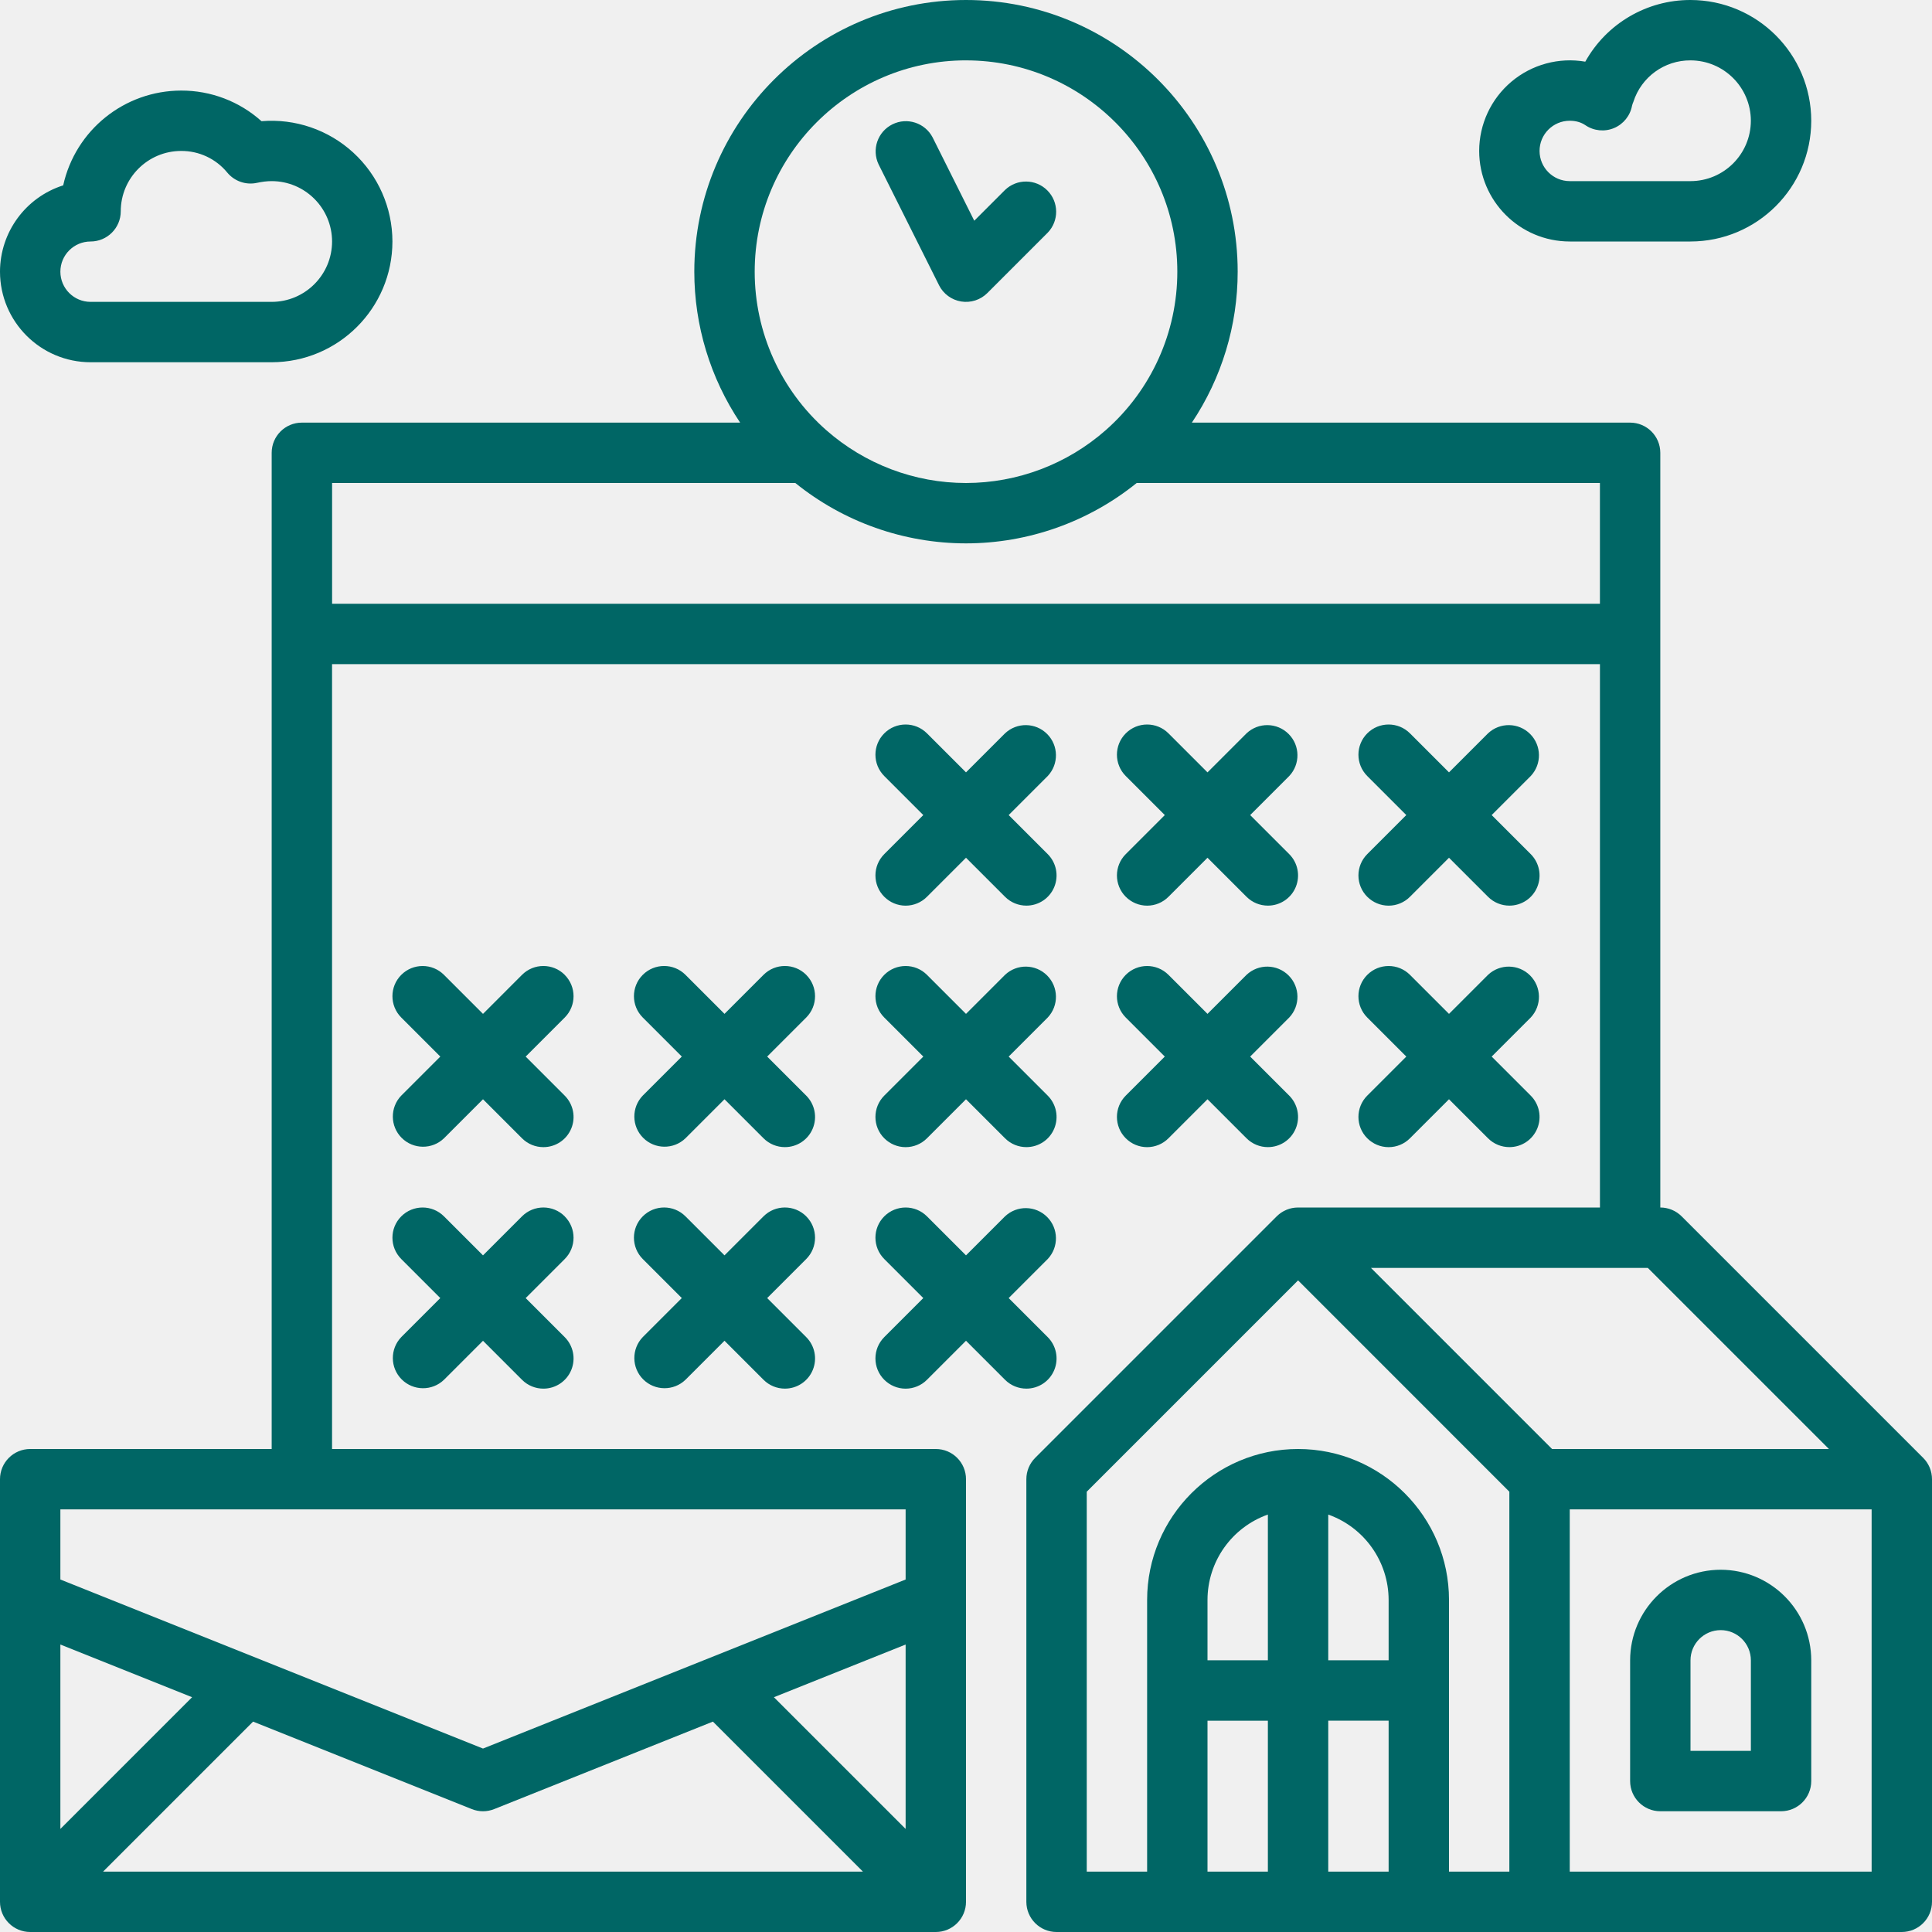
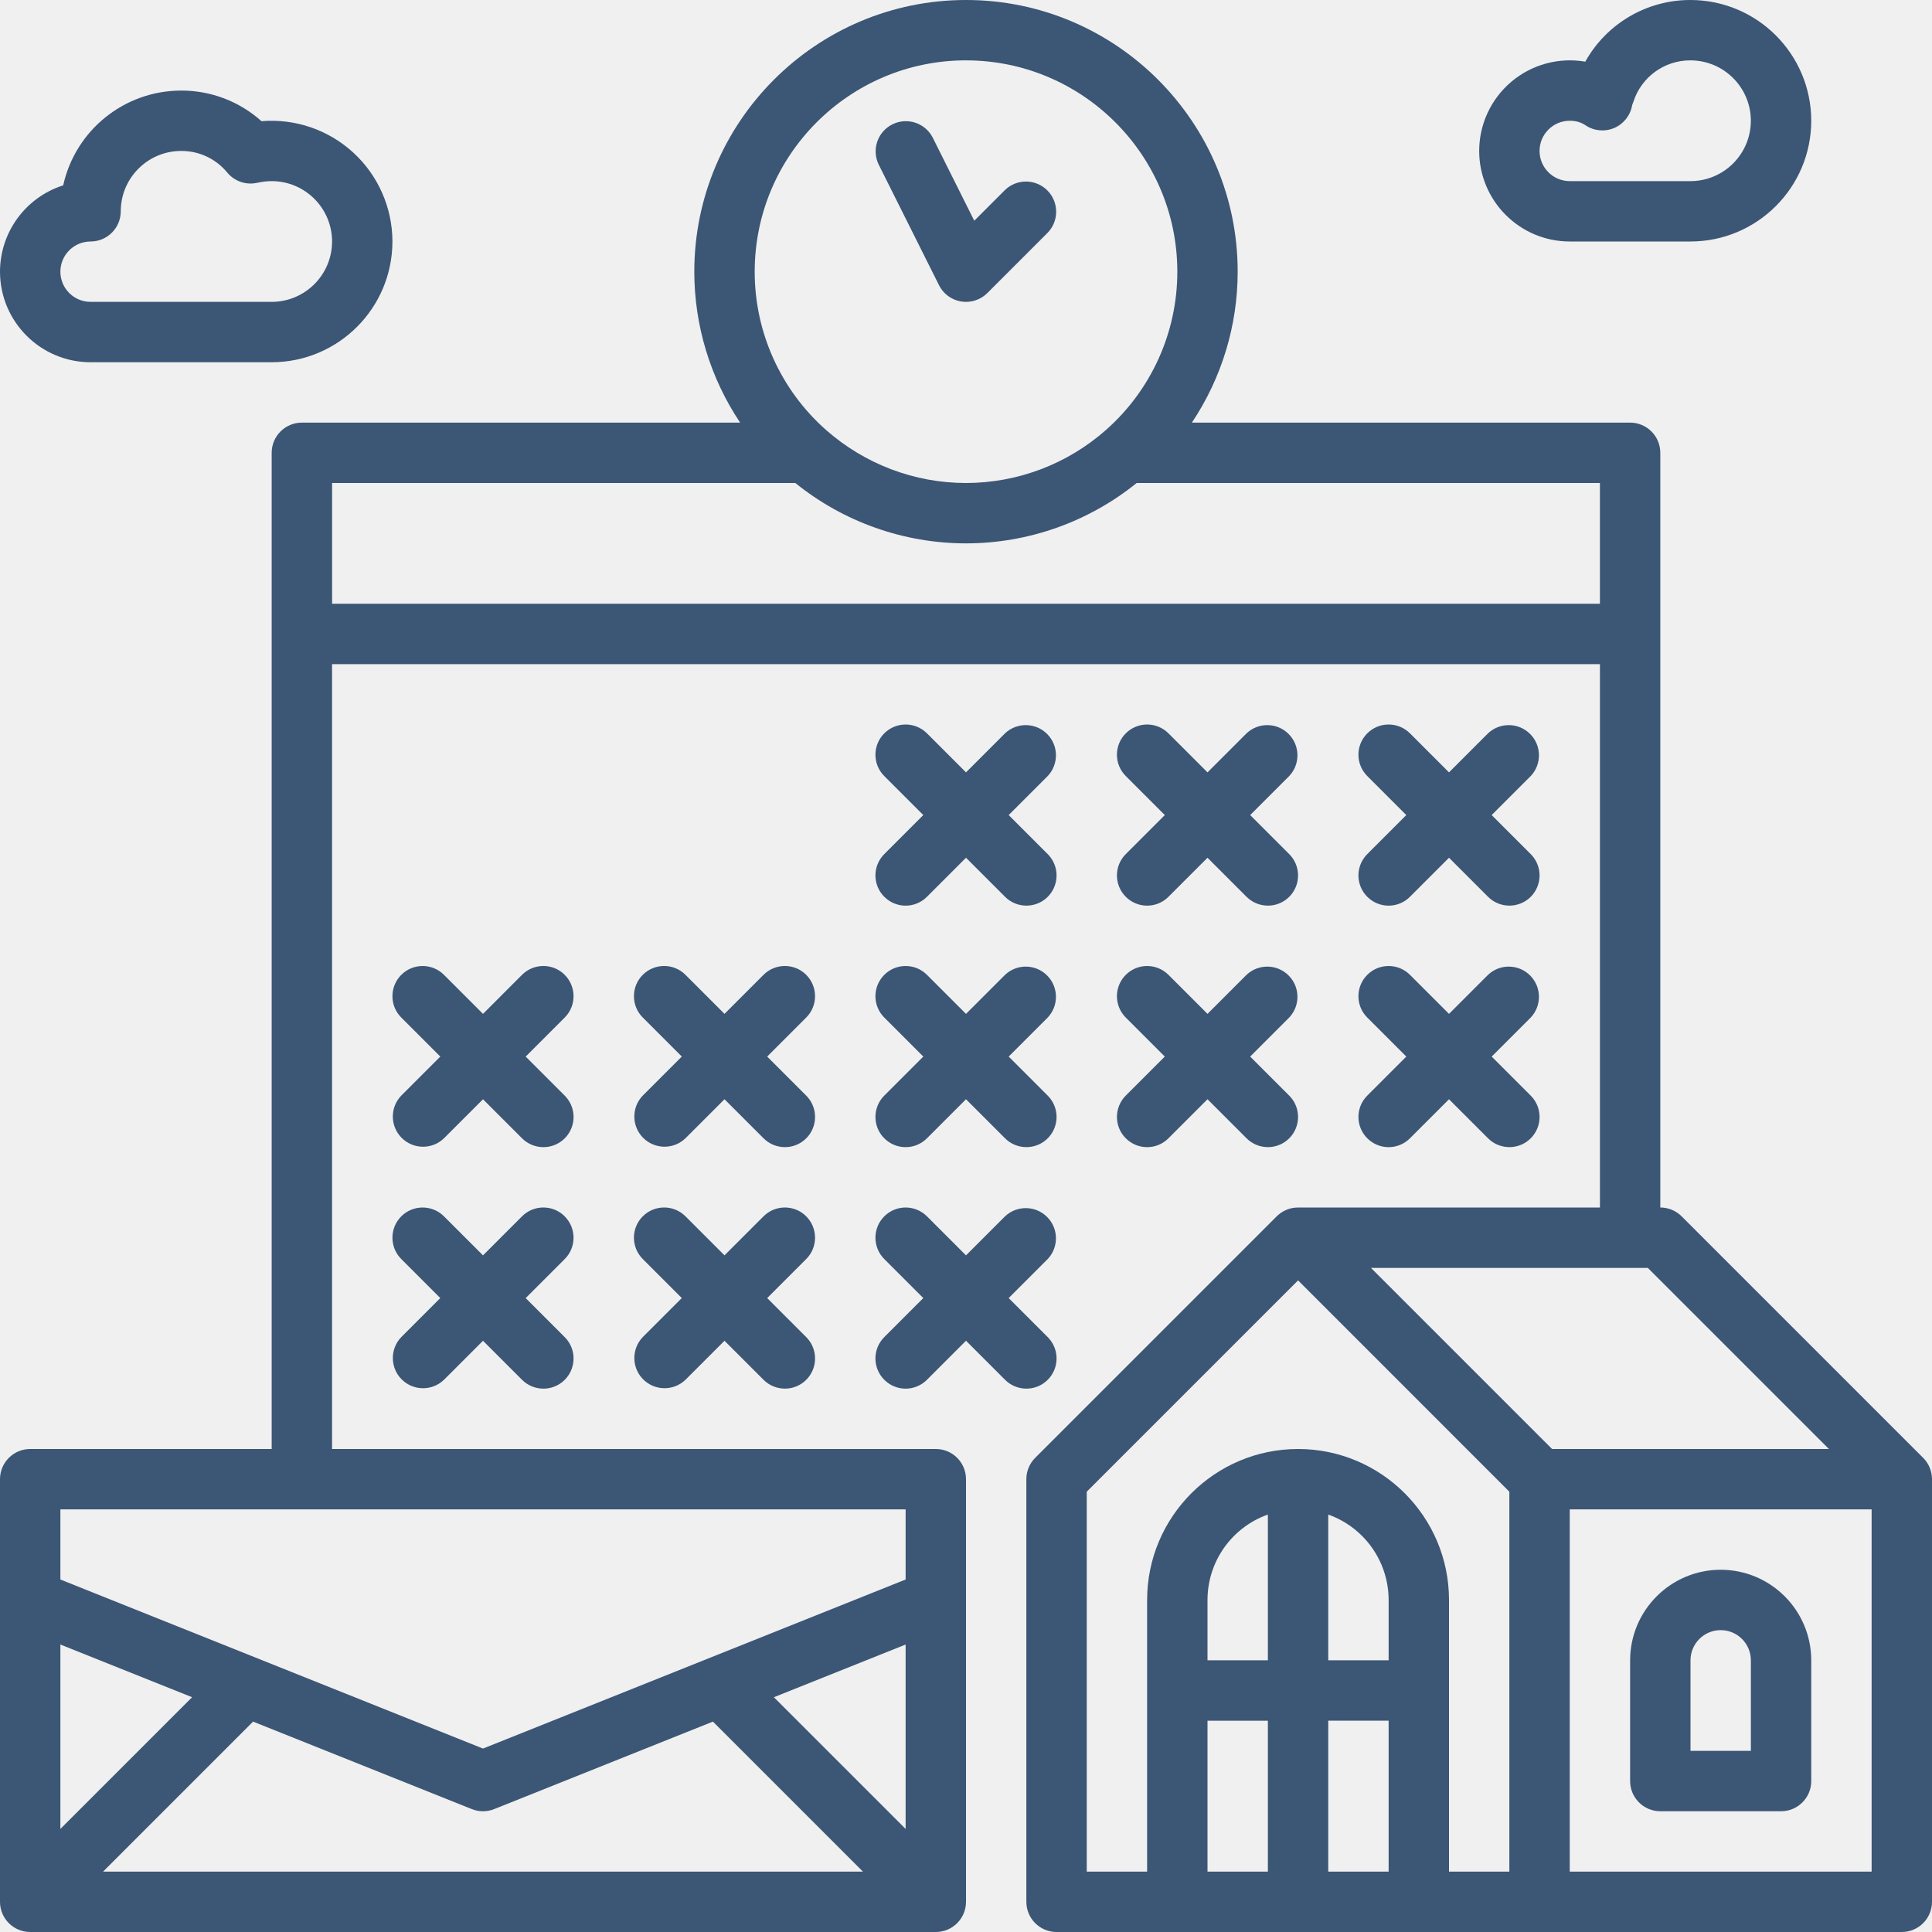
<svg xmlns="http://www.w3.org/2000/svg" width="100" height="100" fill="none">
-   <g clip-path="url(#clip0_69_452)" fill="#006665">
+   <g clip-path="url(#clip0_69_452)" fill="#3C5675">
    <path d="M99.992 76.408c-.002-.022-.006-.044-.01-.066a1.24 1.24 0 00-.012-.085c-.005-.026-.012-.05-.019-.076l-.018-.072-.026-.073c-.009-.024-.016-.048-.026-.072l-.03-.066c-.012-.024-.023-.049-.036-.072-.01-.021-.024-.041-.036-.061-.014-.024-.027-.047-.042-.07l-.047-.065c-.015-.02-.029-.04-.044-.058a1.547 1.547 0 00-.094-.104l-.01-.01-12.5-12.5a1.563 1.563 0 00-1.105-.458V23.437a1.563 1.563 0 00-1.562-1.562H61.691a14.058 14.058 0 002.371-7.813C64.063 6.309 57.755 0 50 0S35.937 6.308 35.937 14.063c0 2.78.826 5.5 2.372 7.812H15.625a1.563 1.563 0 00-1.563 1.563V75h-12.5A1.563 1.563 0 000 76.563v21.874A1.563 1.563 0 001.563 100h46.874A1.563 1.563 0 0050 98.437V76.564A1.563 1.563 0 0048.437 75h-31.25V34.375h65.626V62.5H67.186l-.034.002c-.04 0-.08.002-.119.006-.027.002-.053.007-.08.011-.023.004-.047.006-.071.011l-.084.02c-.022.006-.043.01-.064.017-.027.008-.053.018-.08.028l-.065.024a.893.893 0 00-.07.033.72.72 0 00-.069.033c-.022.011-.043.025-.064.037-.022.014-.045.026-.067.041l-.066.049c-.02.014-.039.027-.057.042-.036.03-.07.06-.103.093l-.011.01-12.5 12.5a1.564 1.564 0 00-.458 1.106v21.874A1.563 1.563 0 0054.688 100h43.75A1.563 1.563 0 00100 98.437V76.564c0-.052-.003-.103-.008-.155zm-59.935 11.44l6.818-2.728v9.545l-6.818-6.817zM36.9 89.11l7.765 7.765H5.335L13.1 89.11l11.32 4.528c.372.15.788.15 1.16 0L36.9 89.11zM3.125 94.665V85.12l6.818 2.727-6.818 6.818zm43.75-12.91L25 90.505l-21.875-8.75v-3.63h43.75v3.63zM50 3.125c6.03 0 10.938 4.906 10.938 10.938a10.92 10.92 0 01-3.704 8.201A10.952 10.952 0 0150 25c-2.659 0-5.228-.972-7.234-2.736a10.924 10.924 0 01-3.703-8.201C39.063 8.03 43.968 3.124 50 3.124zM17.187 25h23.979A14.07 14.07 0 0050 28.125 14.07 14.07 0 0058.834 25h23.978v6.25H17.189V25zm54.688 71.875H68.75v-7.813h3.125v7.813zm0-10.938H68.75v-7.543a4.695 4.695 0 013.125 4.418v3.126zm-6.25 0H62.5v-3.124a4.695 4.695 0 013.125-4.42v7.544zM62.5 89.064h3.125v7.812H62.5v-7.813zm15.625 7.812H75V82.812C75 78.505 71.495 75 67.187 75c-4.307 0-7.812 3.505-7.812 7.813v14.062H56.25V77.21l10.938-10.938L78.124 77.21v19.665zm-7.165-31.25h14.33L94.665 75h-14.33l-9.375-9.375zm25.915 31.25H81.25v-18.75h15.625v18.75z" />
    <path d="M85.938 93.75h6.25a1.563 1.563 0 001.562-1.563v-6.25a4.693 4.693 0 00-4.688-4.687 4.693 4.693 0 00-4.687 4.688v6.25a1.563 1.563 0 001.563 1.562zm1.562-7.813c0-.861.701-1.562 1.563-1.562.861 0 1.562.701 1.562 1.563v4.687H87.5v-4.688zm-41.73-39.52a1.558 1.558 0 002.21 0l2.02-2.02 2.02 2.02c.305.305.705.458 1.105.458a1.558 1.558 0 001.444-.965 1.563 1.563 0 00-.34-1.702l-2.02-2.02 2.02-2.02a1.563 1.563 0 00-2.209-2.21L50 39.978l-2.02-2.02a1.562 1.562 0 00-2.21 2.21l2.02 2.02-2.02 2.02a1.563 1.563 0 000 2.21zm12.5 0a1.558 1.558 0 002.21 0l2.02-2.02 2.02 2.02c.305.305.705.458 1.105.458a1.558 1.558 0 001.444-.965 1.563 1.563 0 00-.34-1.702l-2.02-2.02 2.02-2.02a1.563 1.563 0 00-2.209-2.21l-2.02 2.02-2.02-2.02a1.562 1.562 0 00-2.21 2.21l2.02 2.02-2.02 2.02a1.563 1.563 0 000 2.21zm12.5 0a1.558 1.558 0 002.21 0l2.02-2.02 2.02 2.02c.305.305.705.458 1.105.458a1.558 1.558 0 001.444-.965 1.563 1.563 0 00-.34-1.702l-2.02-2.02 2.02-2.02a1.563 1.563 0 00-2.209-2.21L75 39.978l-2.02-2.02a1.562 1.562 0 00-2.21 2.21l2.02 2.02-2.02 2.02a1.563 1.563 0 000 2.21zm-25 12.5a1.558 1.558 0 002.21 0l2.02-2.02 2.02 2.02c.305.305.705.458 1.105.458a1.558 1.558 0 001.444-.965 1.563 1.563 0 00-.34-1.702l-2.02-2.02 2.02-2.02a1.563 1.563 0 00-2.209-2.21L50 52.478l-2.02-2.02a1.562 1.562 0 00-2.21 2.21l2.02 2.02-2.02 2.02a1.563 1.563 0 000 2.21zm12.5 0a1.558 1.558 0 002.21 0l2.02-2.02 2.02 2.02c.305.305.705.458 1.105.458a1.558 1.558 0 001.444-.965 1.563 1.563 0 00-.34-1.702l-2.02-2.02 2.02-2.02a1.563 1.563 0 00-2.209-2.21l-2.02 2.02-2.02-2.02a1.562 1.562 0 00-2.21 2.21l2.02 2.02-2.02 2.02a1.563 1.563 0 000 2.21zm12.5 0a1.558 1.558 0 002.21 0l2.02-2.02 2.02 2.02c.305.305.705.458 1.105.458a1.558 1.558 0 001.444-.965 1.563 1.563 0 00-.34-1.702l-2.02-2.02 2.02-2.02a1.563 1.563 0 00-2.209-2.21L75 52.478l-2.02-2.02a1.562 1.562 0 00-2.21 2.21l2.02 2.02-2.02 2.02a1.563 1.563 0 000 2.21zm-29.04-8.46a1.563 1.563 0 00-2.21 0l-2.02 2.02-2.02-2.02a1.562 1.562 0 00-2.21 2.21l2.02 2.02-2.02 2.02a1.563 1.563 0 002.21 2.21l2.02-2.02 2.02 2.02c.305.305.705.458 1.105.458a1.558 1.558 0 001.444-.965 1.563 1.563 0 00-.34-1.702l-2.02-2.02 2.02-2.02a1.563 1.563 0 000-2.21zm-12.5 0a1.563 1.563 0 00-2.21 0L25 52.478l-2.02-2.02a1.562 1.562 0 00-2.21 2.21l2.02 2.02-2.02 2.02a1.563 1.563 0 002.21 2.21l2.02-2.02 2.02 2.02c.305.305.705.458 1.105.458a1.558 1.558 0 001.444-.965 1.563 1.563 0 00-.34-1.702l-2.02-2.02 2.02-2.02a1.563 1.563 0 000-2.21zm16.54 20.96a1.558 1.558 0 002.21 0l2.02-2.02 2.02 2.02c.305.305.705.458 1.105.458a1.558 1.558 0 001.444-.965 1.563 1.563 0 00-.34-1.702l-2.02-2.02 2.02-2.02a1.563 1.563 0 00-2.209-2.21L50 64.978l-2.02-2.02a1.562 1.562 0 00-2.21 2.21l2.02 2.02-2.02 2.02a1.563 1.563 0 000 2.21zm-4.04-8.46a1.563 1.563 0 00-2.21 0l-2.02 2.02-2.02-2.02a1.562 1.562 0 00-2.21 2.21l2.02 2.02-2.02 2.02a1.563 1.563 0 002.21 2.21l2.02-2.02 2.02 2.02c.305.305.705.458 1.105.458a1.558 1.558 0 001.444-.965 1.563 1.563 0 00-.34-1.702l-2.02-2.02 2.02-2.02a1.563 1.563 0 000-2.21zm-12.5 0a1.563 1.563 0 00-2.21 0L25 64.978l-2.02-2.02a1.562 1.562 0 00-2.21 2.21l2.02 2.02-2.02 2.02a1.563 1.563 0 002.21 2.21l2.02-2.02 2.02 2.02c.305.305.705.458 1.105.458a1.558 1.558 0 001.444-.965 1.563 1.563 0 00-.34-1.702l-2.02-2.02 2.02-2.02a1.563 1.563 0 000-2.21zM4.687 18.75h9.375a6.257 6.257 0 006.25-6.25 6.257 6.257 0 00-6.777-6.227 6.192 6.192 0 00-4.16-1.585 6.26 6.26 0 00-6.104 4.906A4.696 4.696 0 000 14.063a4.693 4.693 0 004.688 4.687zm0-6.25a1.563 1.563 0 001.563-1.563 3.129 3.129 0 013.125-3.124 3.06 3.06 0 012.384 1.114 1.563 1.563 0 001.541.537c.281-.06.523-.089.762-.089a3.129 3.129 0 013.126 3.125 3.129 3.129 0 01-3.125 3.125H4.687a1.564 1.564 0 01-1.562-1.563c0-.861.701-1.562 1.563-1.562zm76.563 0h6.25a6.257 6.257 0 006.25-6.25A6.257 6.257 0 0087.5 0a6.22 6.22 0 00-5.446 3.192 4.693 4.693 0 00-5.492 4.62A4.693 4.693 0 0081.25 12.5zm0-6.25c.312 0 .585.078.81.231a1.563 1.563 0 002.415-1.014 1.34 1.34 0 01.07-.2A3.082 3.082 0 0187.5 3.125a3.129 3.129 0 013.124 3.126A3.129 3.129 0 0187.5 9.375h-6.25a1.564 1.564 0 01-1.563-1.563c0-.861.701-1.562 1.563-1.562zm-32.648 8.511a1.563 1.563 0 002.503.407l3.125-3.125a1.563 1.563 0 00-2.21-2.21l-1.592 1.592-2.155-4.311a1.563 1.563 0 00-2.796 1.397l3.126 6.25z" />
  </g>
  <defs>
    <clipPath id="clip0_69_452">
      <path fill="#fff" d="M0 0h100v100H0z" />
    </clipPath>
  </defs>
</svg>
